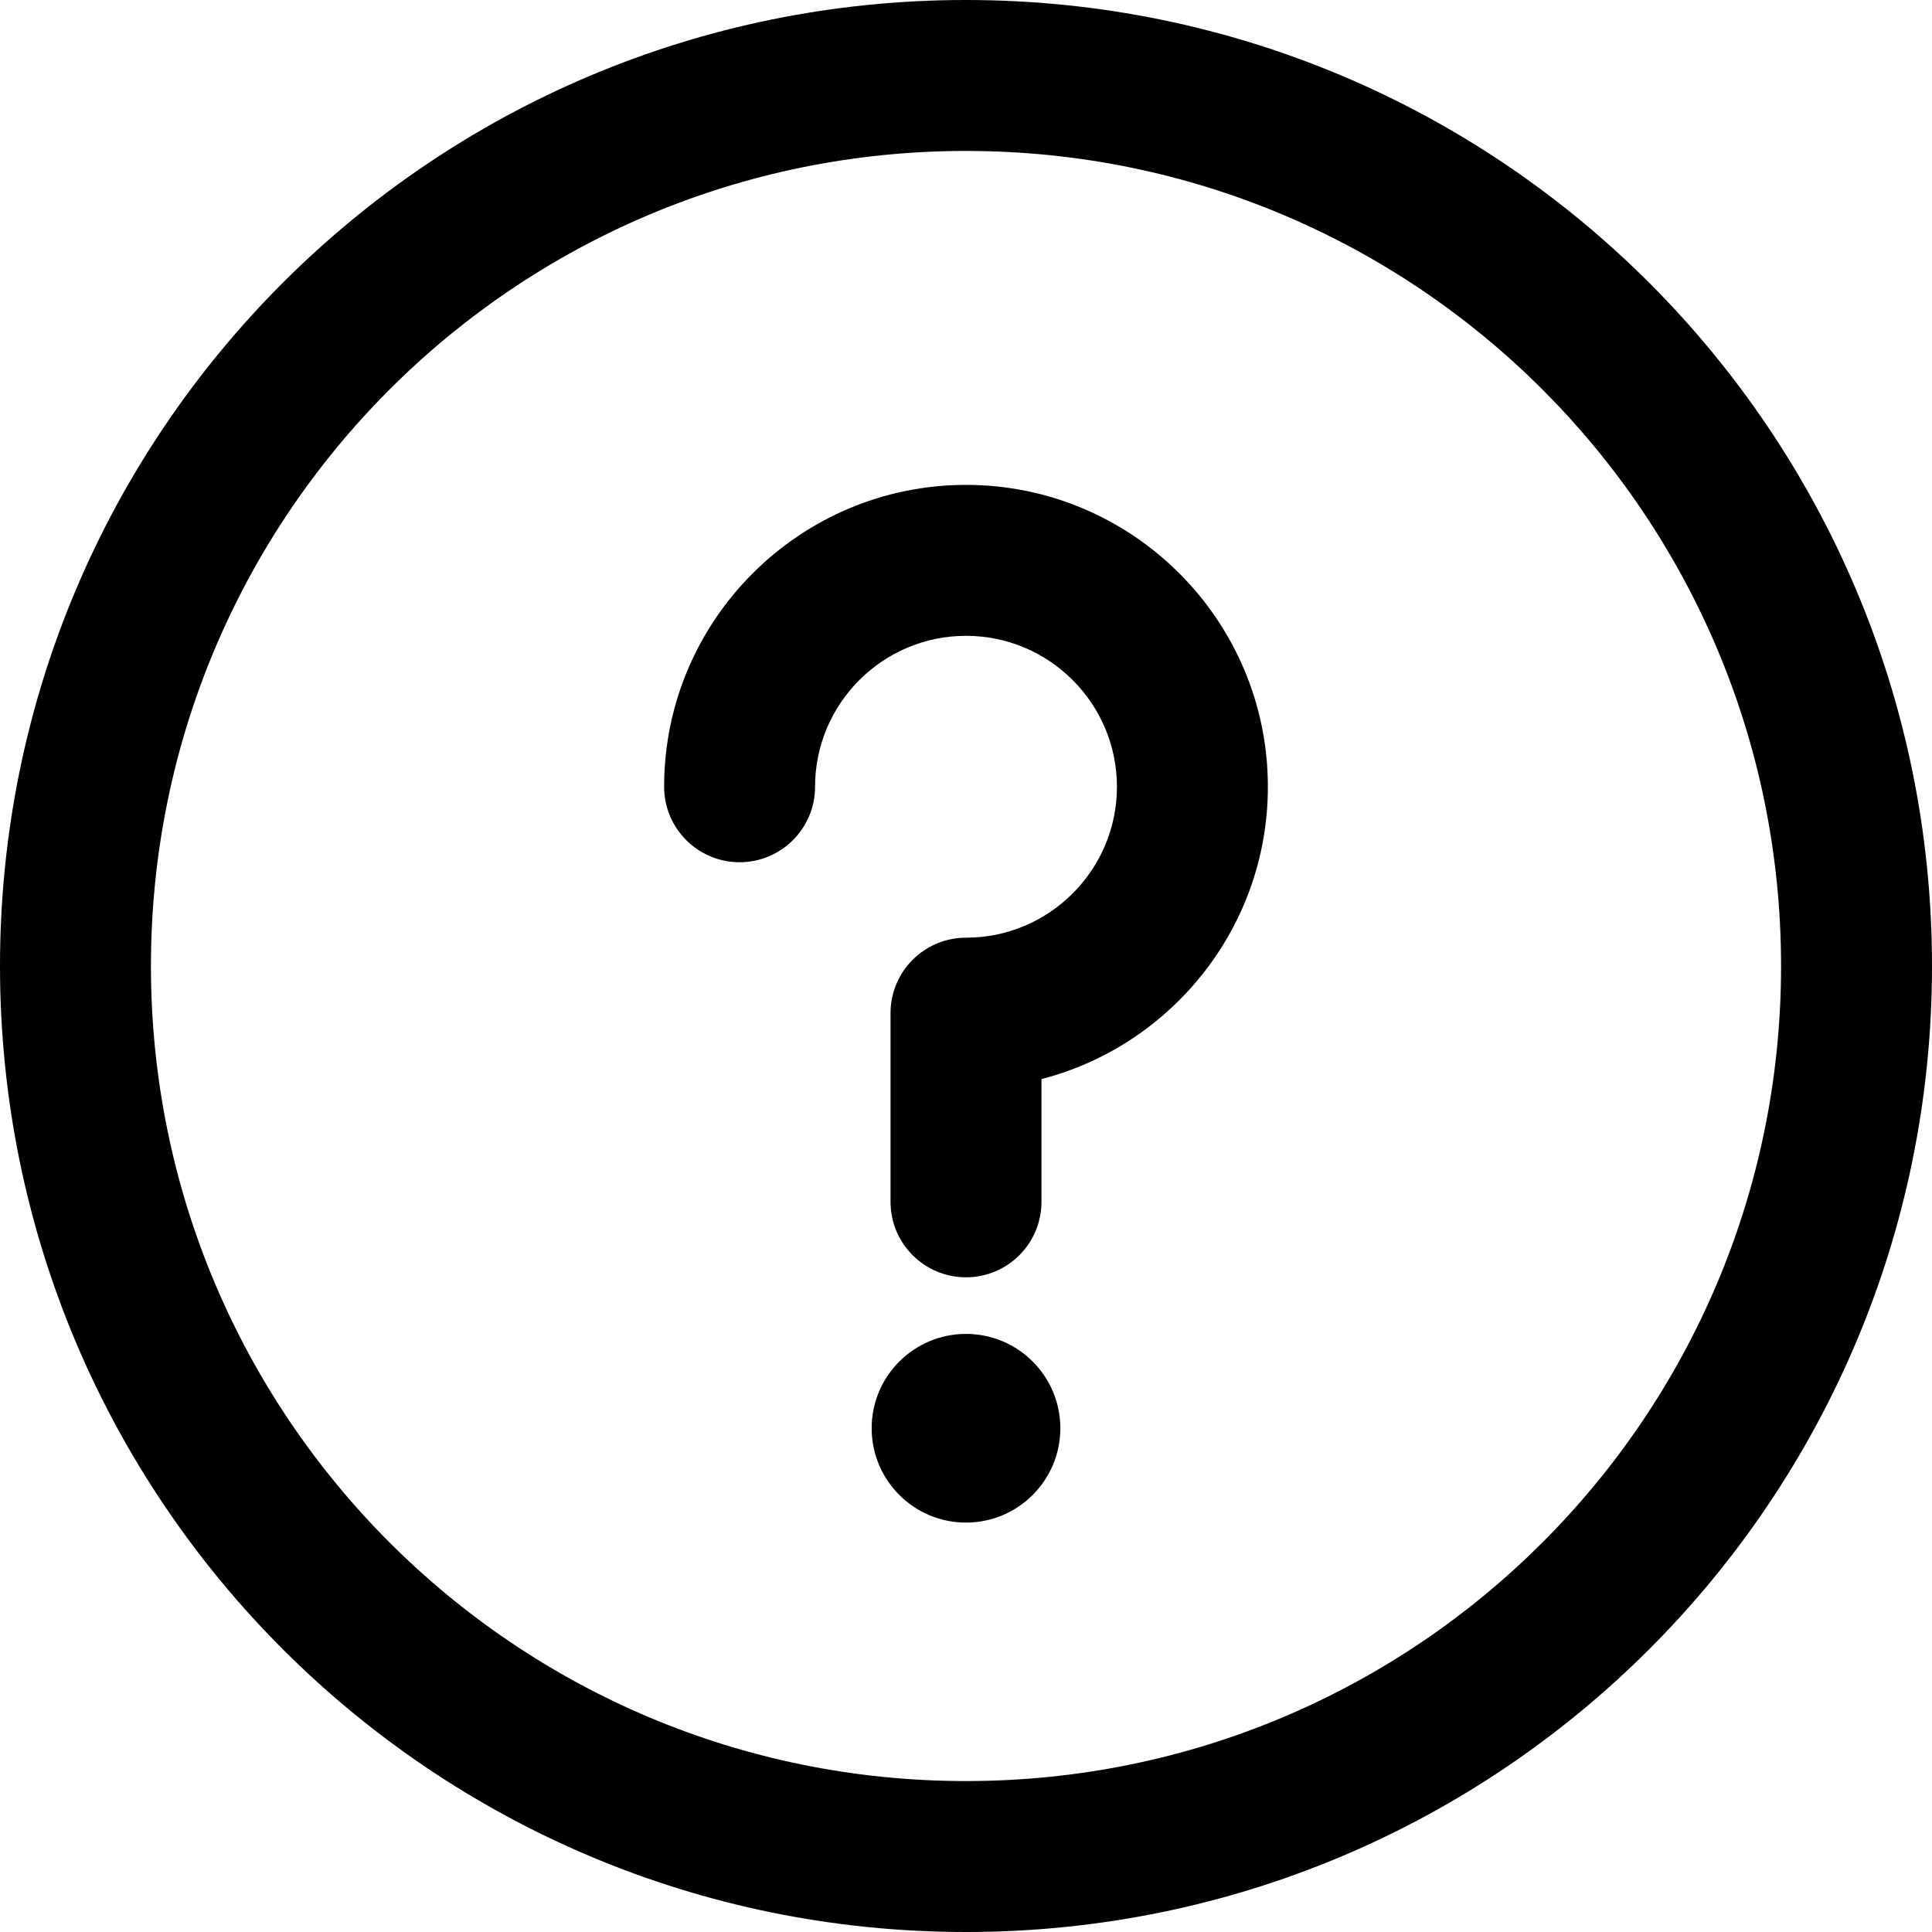
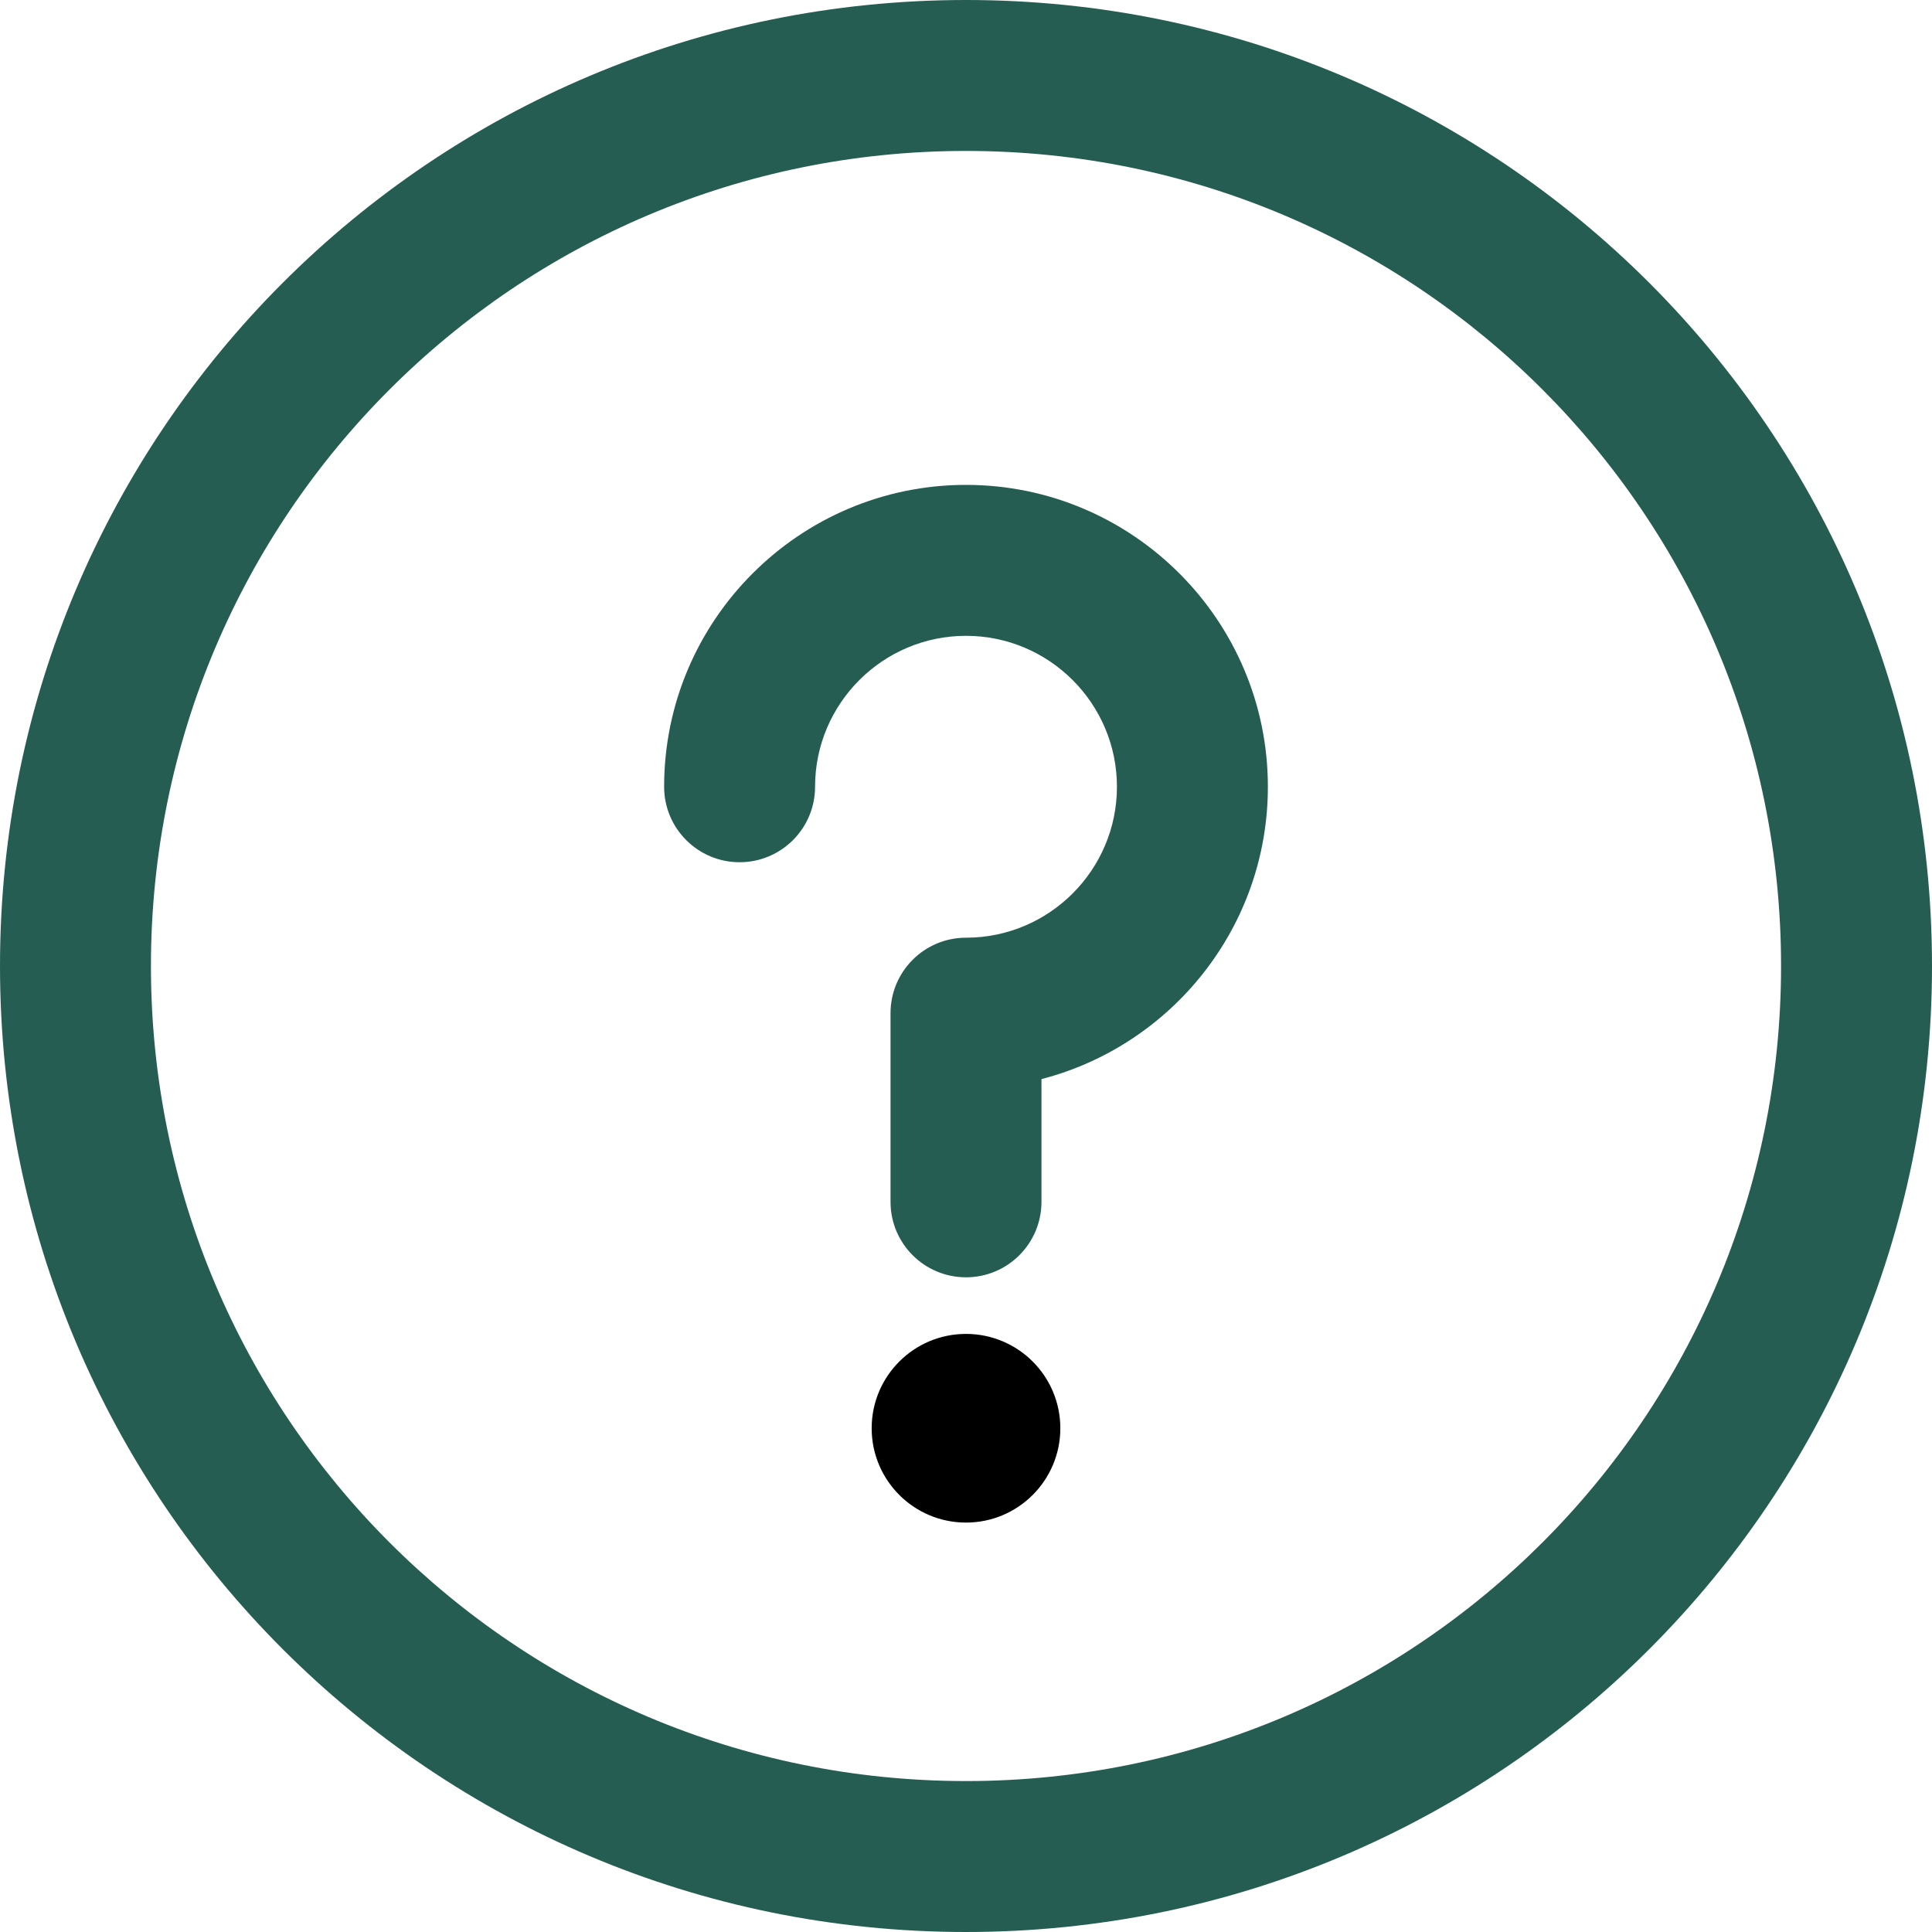
<svg xmlns="http://www.w3.org/2000/svg" version="1.1" id="Capa_1" x="0px" y="0px" viewBox="0 0 512 512" style="enable-background:new 0 0 512 512;" xml:space="preserve">
  <g>
    <g>
      <g>
        <circle cx="256" cy="378.5" r="25" />
-         <path d="M256,0C114.516,0,0,114.497,0,256c0,141.484,114.497,256,256,256c141.484,0,256-114.497,256-256     C512,114.516,397.503,0,256,0z M256,472c-119.377,0-216-96.607-216-216c0-119.377,96.607-216,216-216     c119.377,0,216,96.607,216,216C472,375.377,375.393,472,256,472z" />
-         <path d="M256,128.5c-44.112,0-80,35.888-80,80c0,11.046,8.954,20,20,20s20-8.954,20-20c0-22.056,17.944-40,40-40     c22.056,0,40,17.944,40,40c0,22.056-17.944,40-40,40c-11.046,0-20,8.954-20,20v50c0,11.046,8.954,20,20,20     c11.046,0,20-8.954,20-20v-32.531c34.466-8.903,60-40.26,60-77.469C336,164.388,300.112,128.5,256,128.5z" />
+         <path fill="#255d53" d="M256,0C114.516,0,0,114.497,0,256c0,141.484,114.497,256,256,256c141.484,0,256-114.497,256-256     C512,114.516,397.503,0,256,0z M256,472c-119.377,0-216-96.607-216-216c0-119.377,96.607-216,216-216     c119.377,0,216,96.607,216,216C472,375.377,375.393,472,256,472z" />
+         <path fill="#255d53" d="M256,128.5c-44.112,0-80,35.888-80,80c0,11.046,8.954,20,20,20s20-8.954,20-20c0-22.056,17.944-40,40-40     c22.056,0,40,17.944,40,40c0,22.056-17.944,40-40,40c-11.046,0-20,8.954-20,20v50c0,11.046,8.954,20,20,20     c11.046,0,20-8.954,20-20v-32.531c34.466-8.903,60-40.26,60-77.469C336,164.388,300.112,128.5,256,128.5z" />
      </g>
    </g>
  </g>
  <g>
</g>
  <g>
</g>
  <g>
</g>
  <g>
</g>
  <g>
</g>
  <g>
</g>
  <g>
</g>
  <g>
</g>
  <g>
</g>
  <g>
</g>
  <g>
</g>
  <g>
</g>
  <g>
</g>
  <g>
</g>
  <g>
</g>
</svg>
